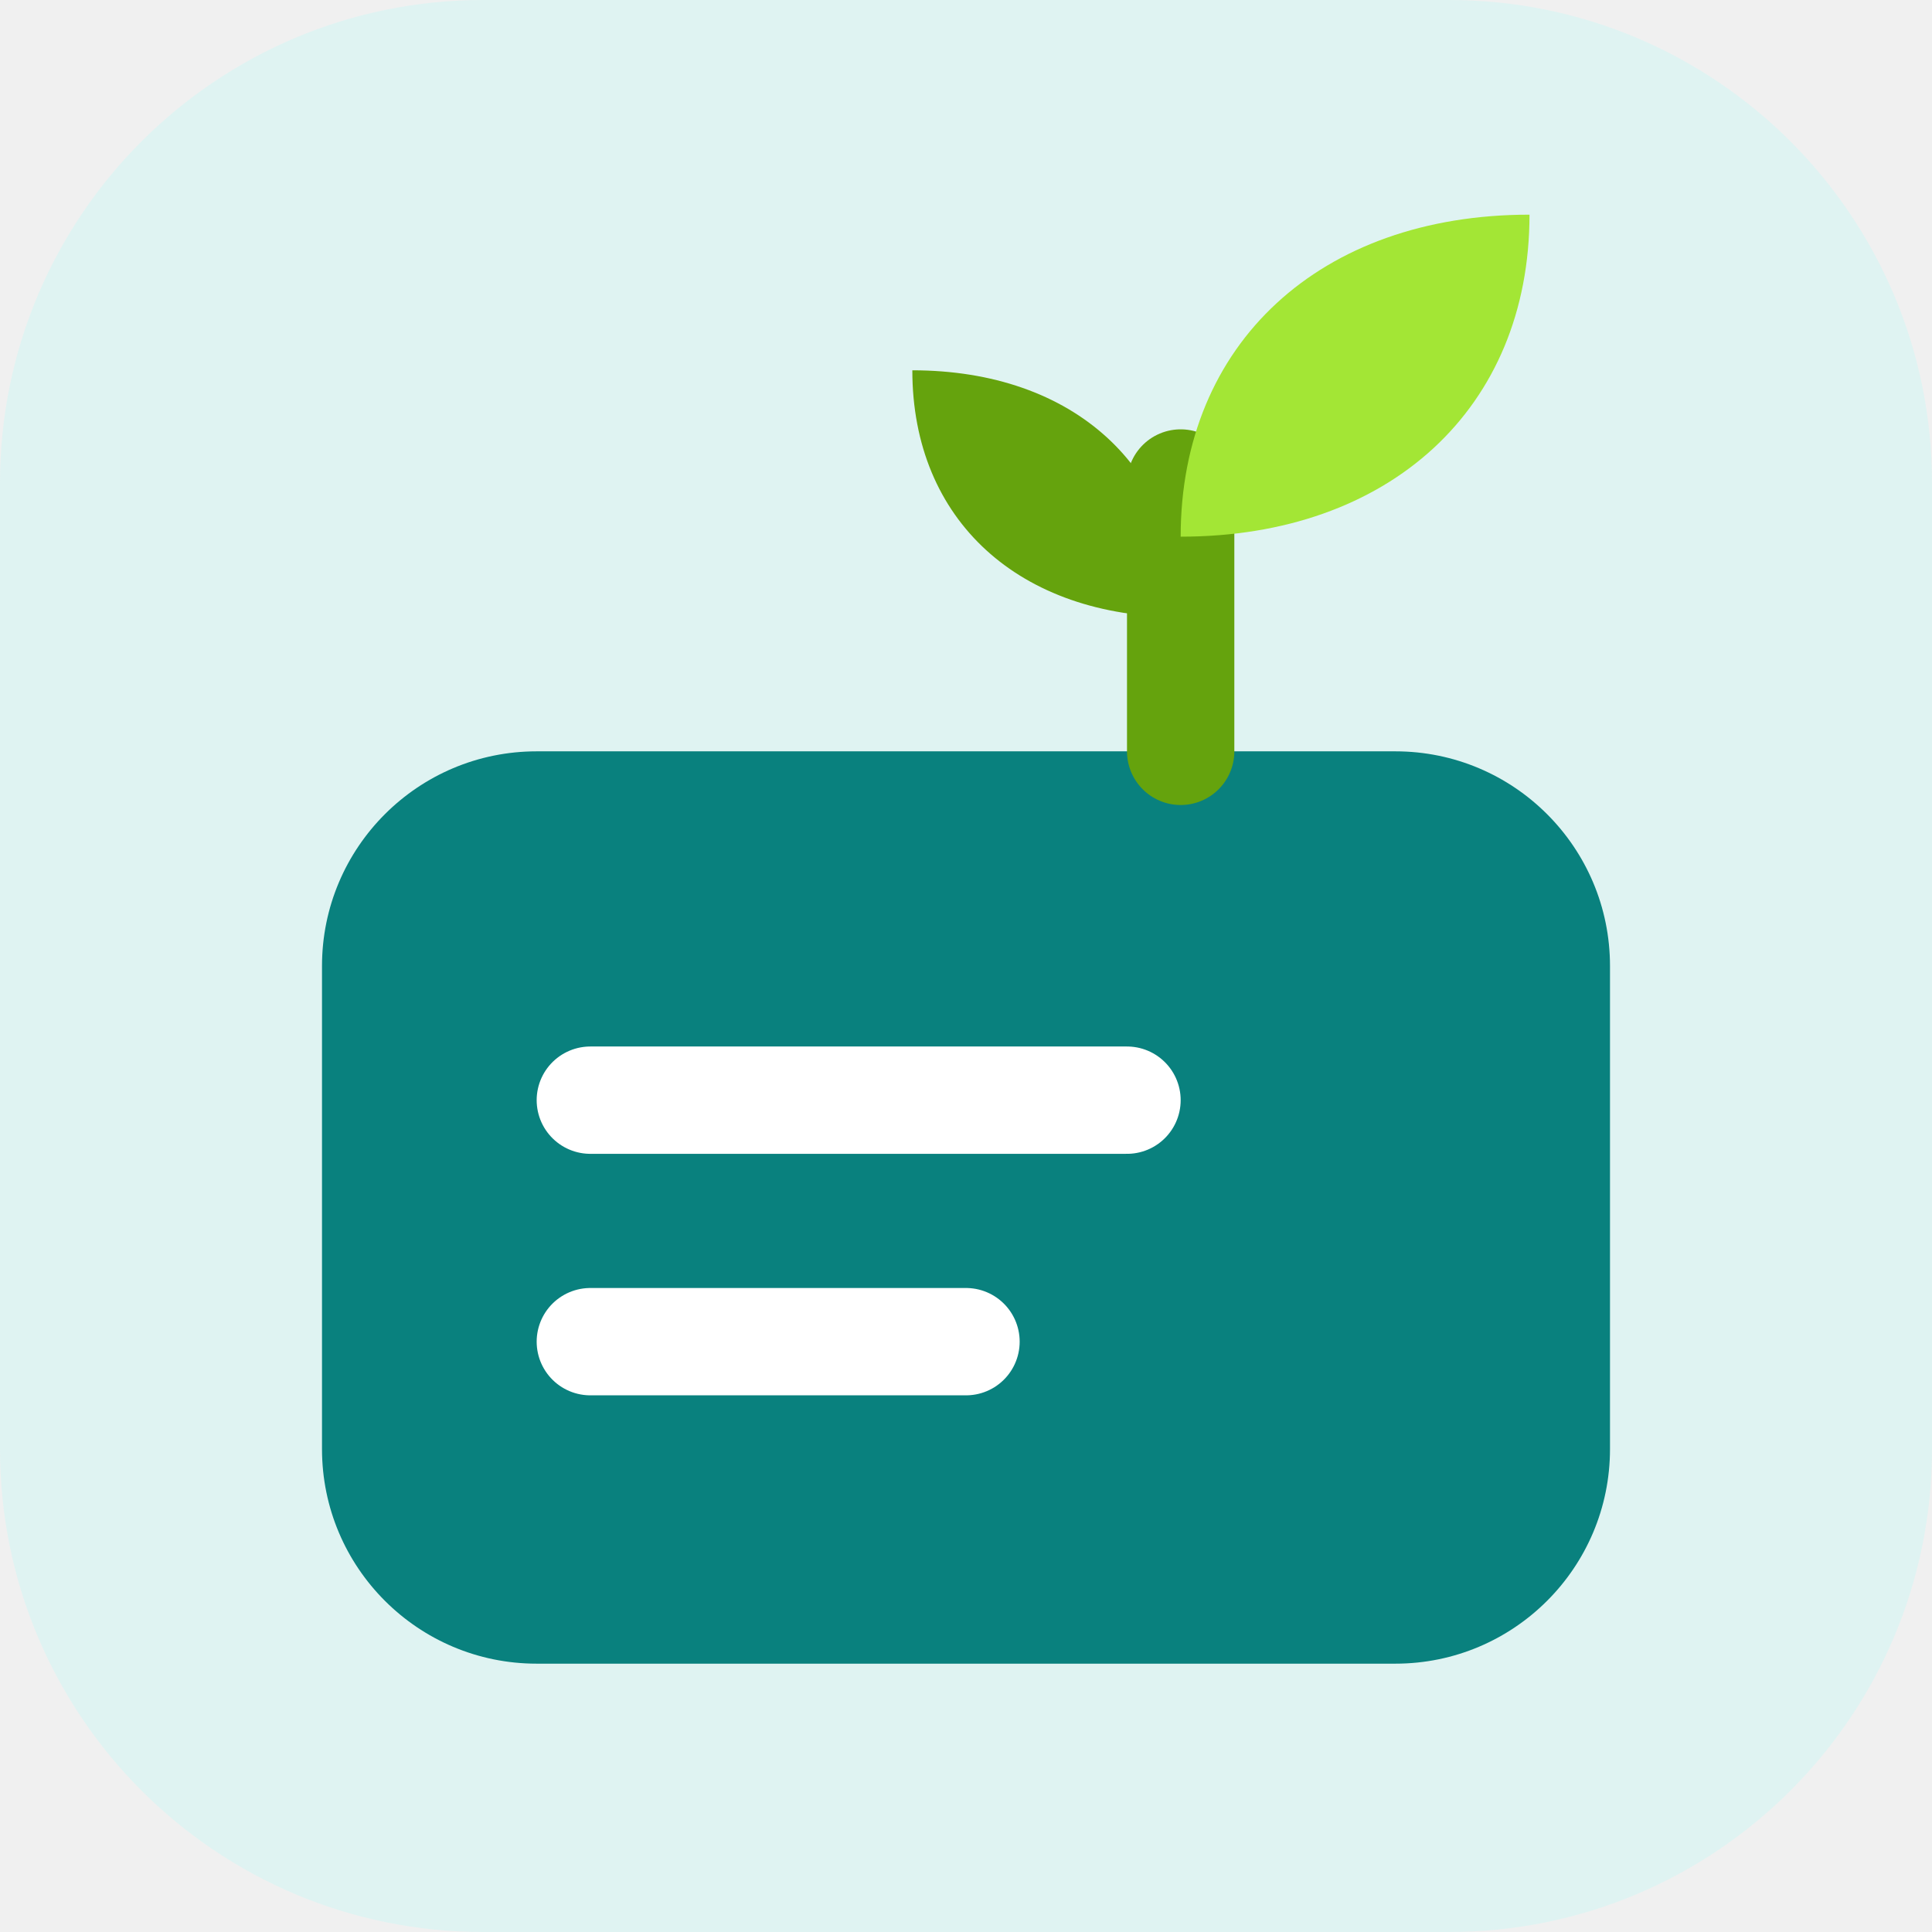
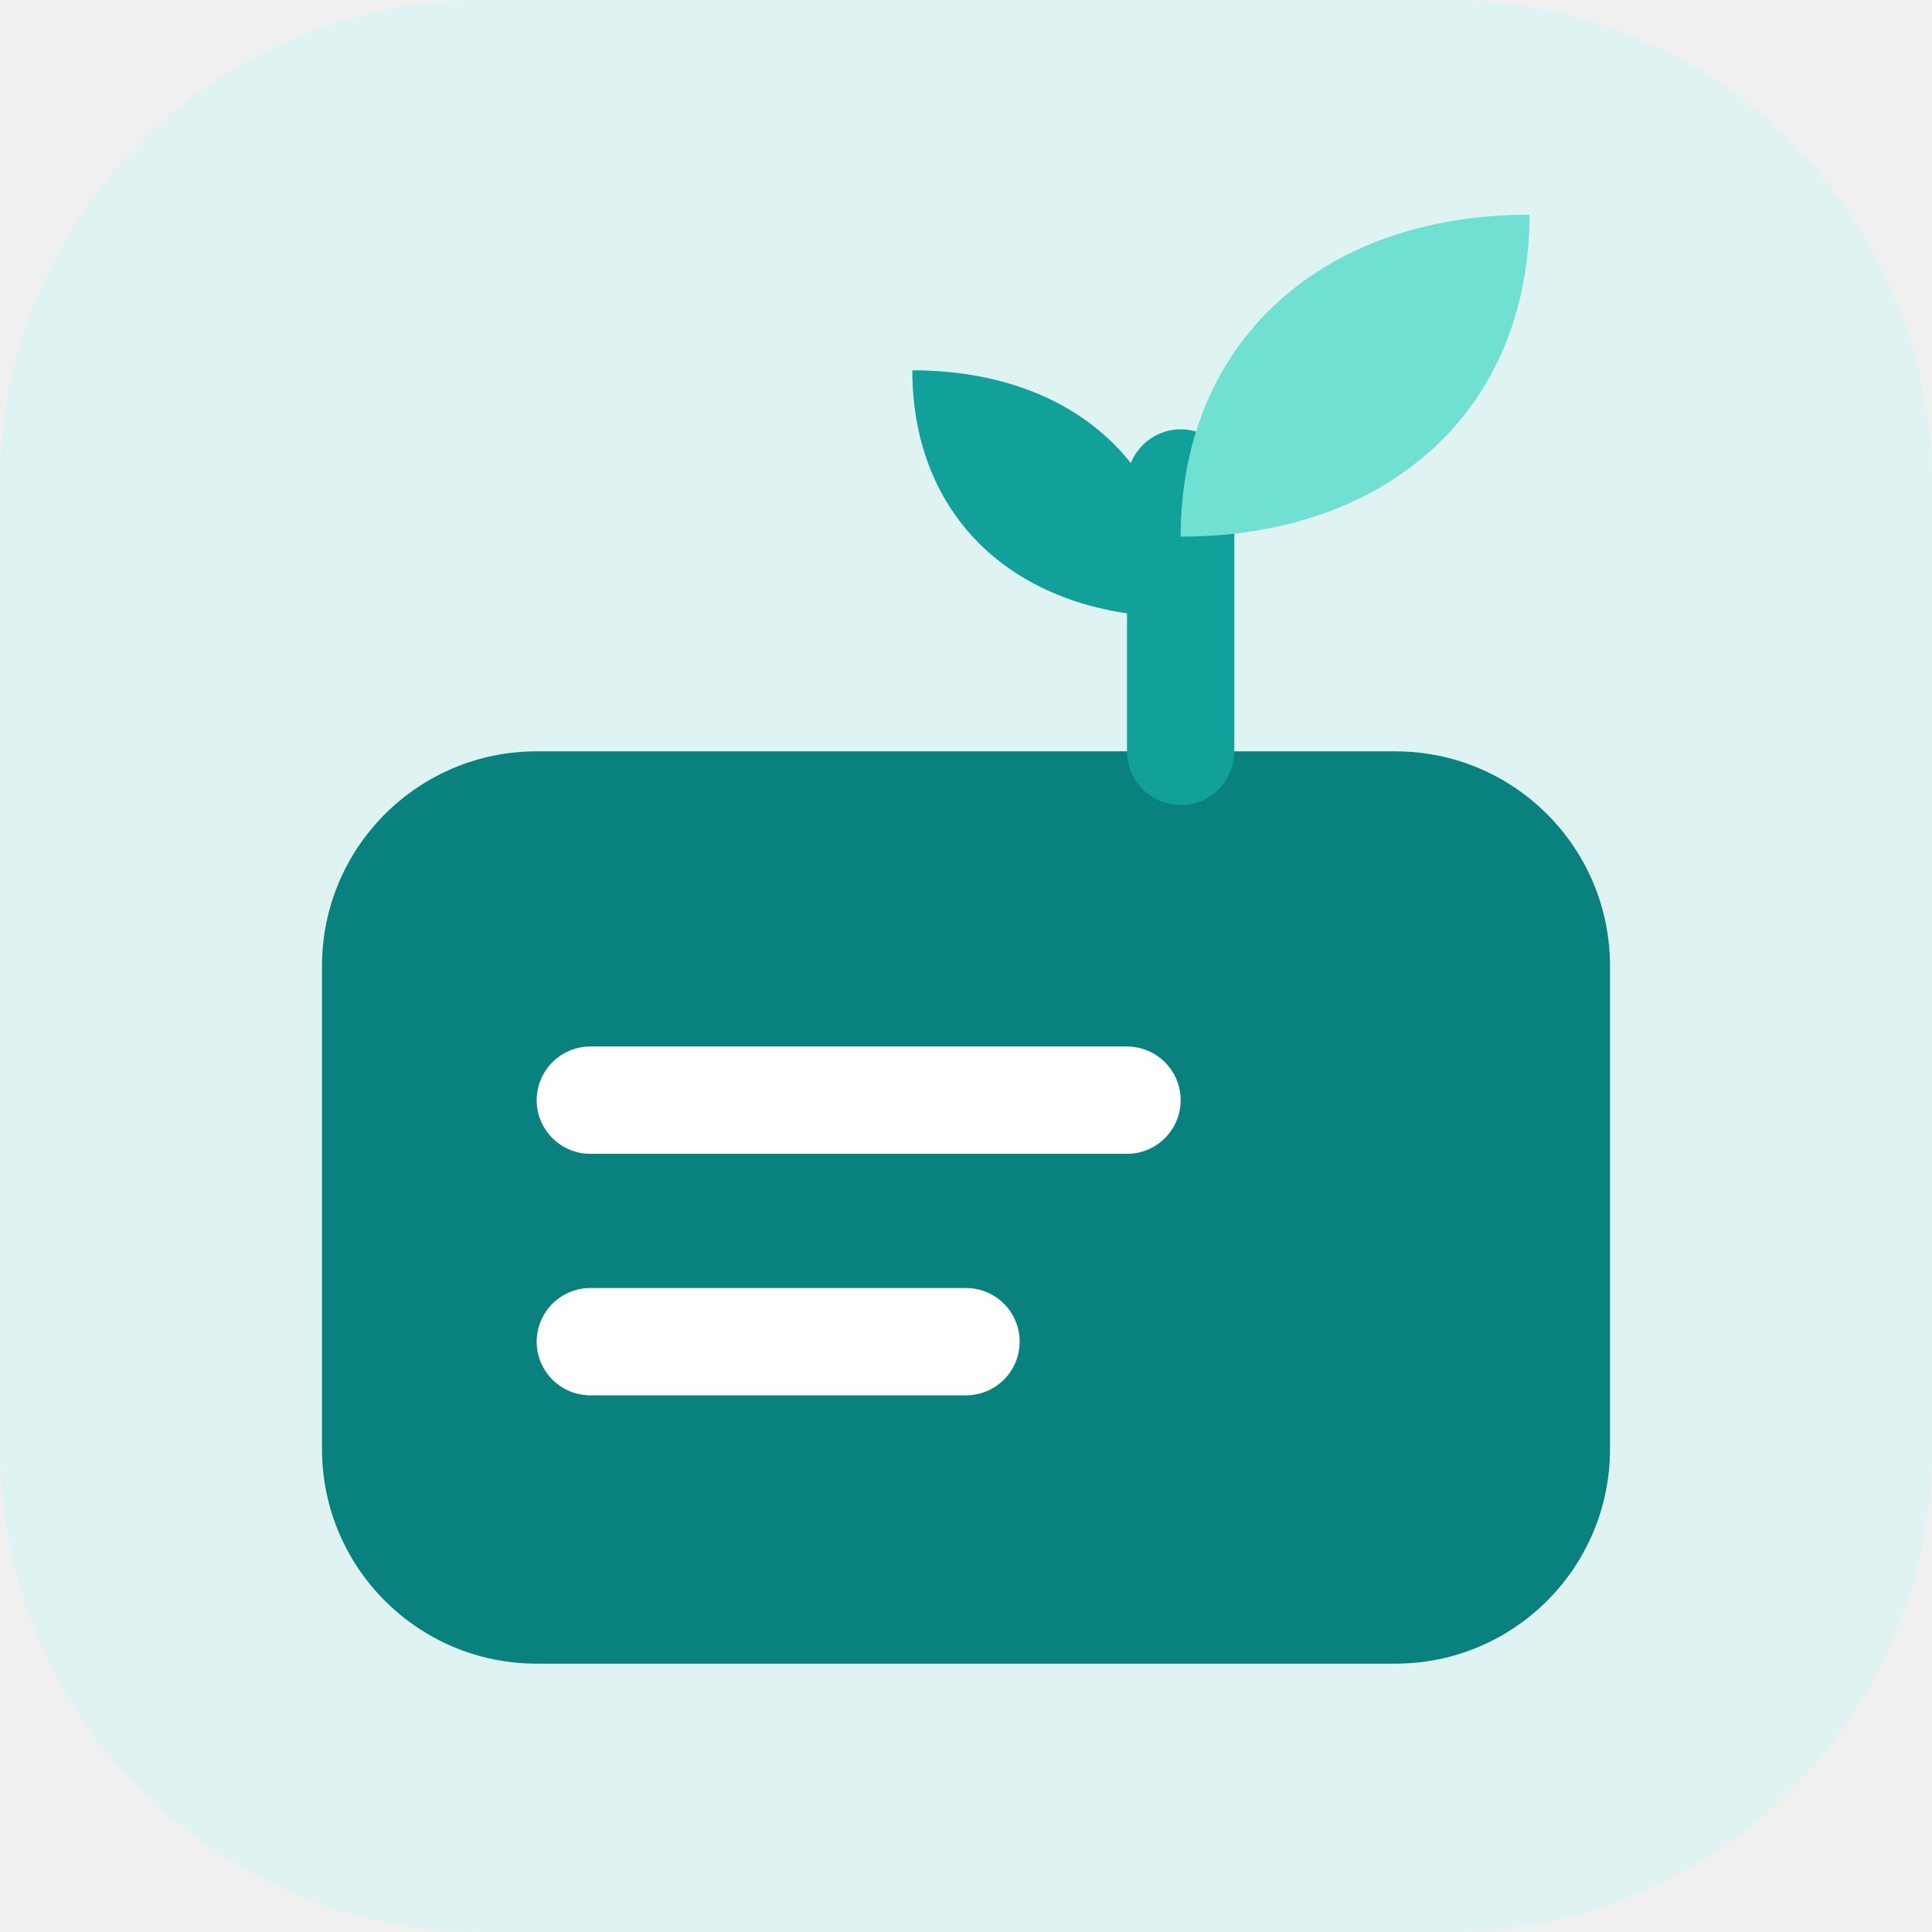
<svg xmlns="http://www.w3.org/2000/svg" viewBox="0 0 36 36">
  <rect width="36" height="36" rx="9" fill="#dff3f2" />
  <rect x="6" y="14" width="24" height="17" rx="4" fill="#09817e" />
  <path d="M11 20.5h10M11 25h7" stroke="#fff" stroke-width="2" stroke-linecap="round" />
-   <path d="M22 14V9" stroke="#65a30d" stroke-width="2" stroke-linecap="round" />
-   <path d="M22 10c0-3.6 2.6-6 6.5-6 0 3.6-2.6 6-6.5 6z" fill="#a3e635" />
-   <path d="M22 11.5c0-2.8-2-4.6-5-4.6 0 2.8 2 4.6 5 4.6z" fill="#65a30d" />
+   <path d="M22 14V9" stroke="#12a19a" stroke-width="2" stroke-linecap="round" />
+   <path d="M22 10c0-3.6 2.6-6 6.5-6 0 3.6-2.6 6-6.5 6z" fill="#6fe0d2" />
+   <path d="M22 11.5c0-2.8-2-4.6-5-4.6 0 2.8 2 4.6 5 4.6z" fill="#12a19a" />
</svg>
